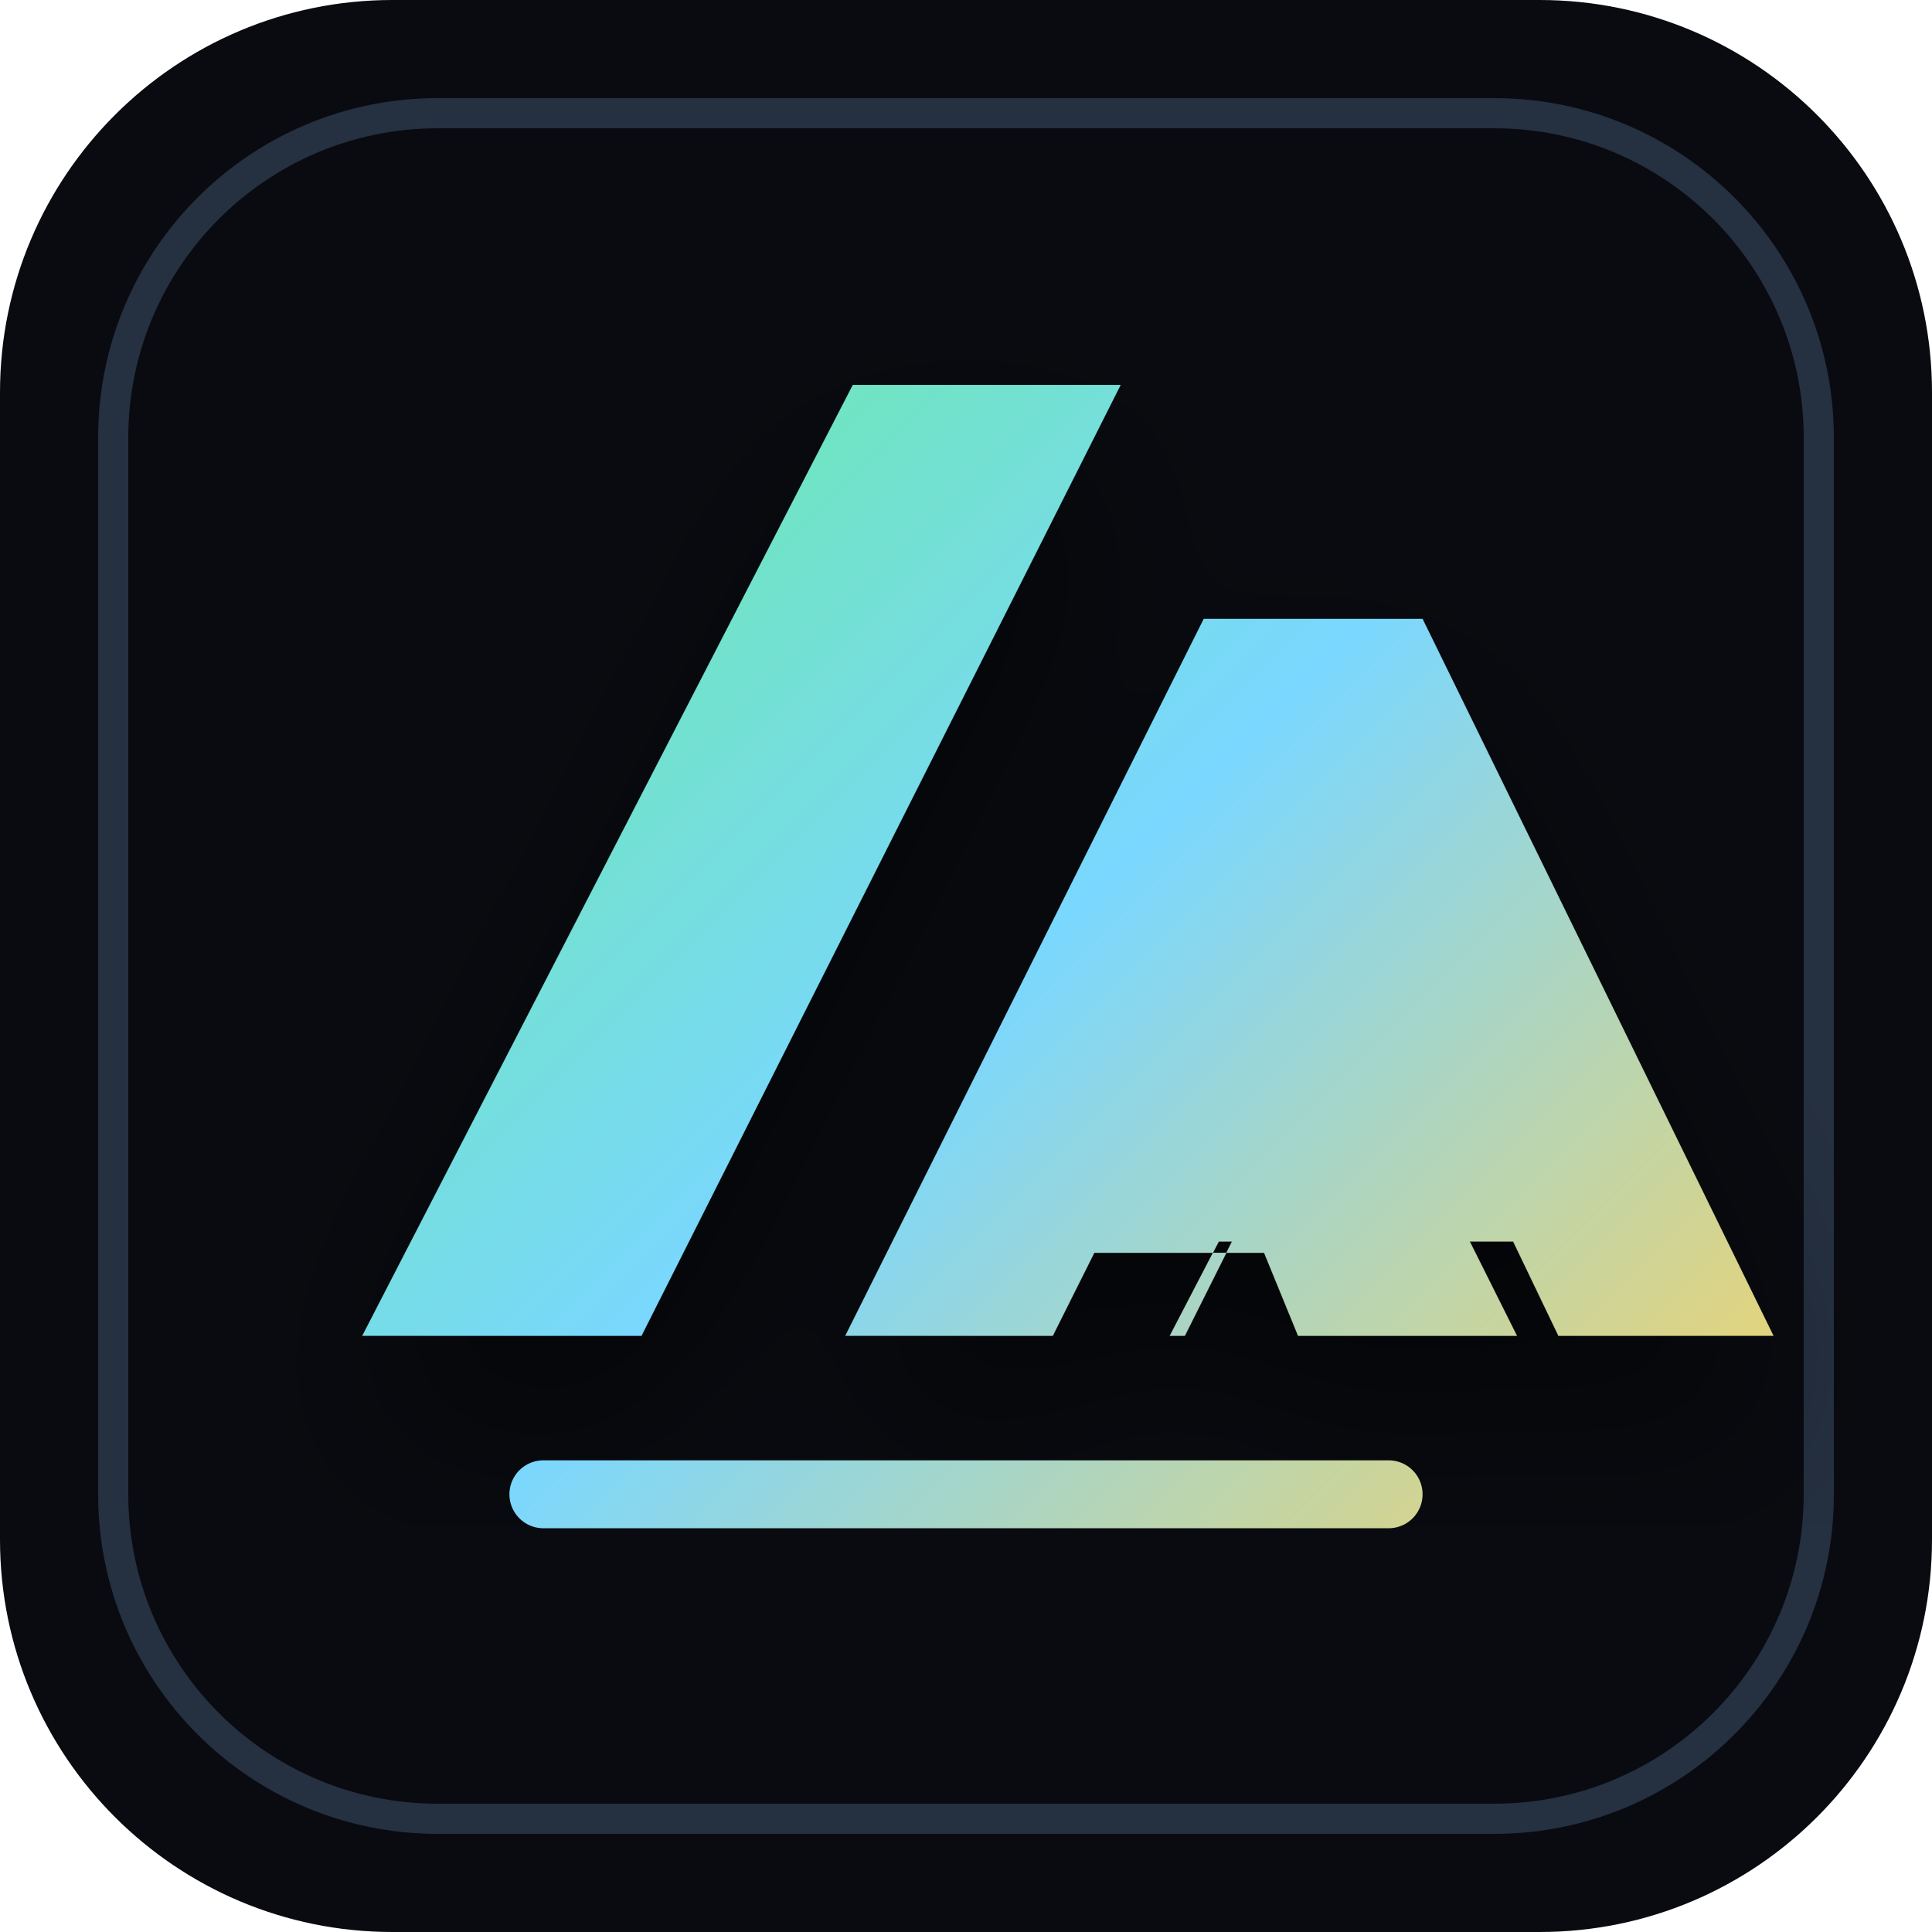
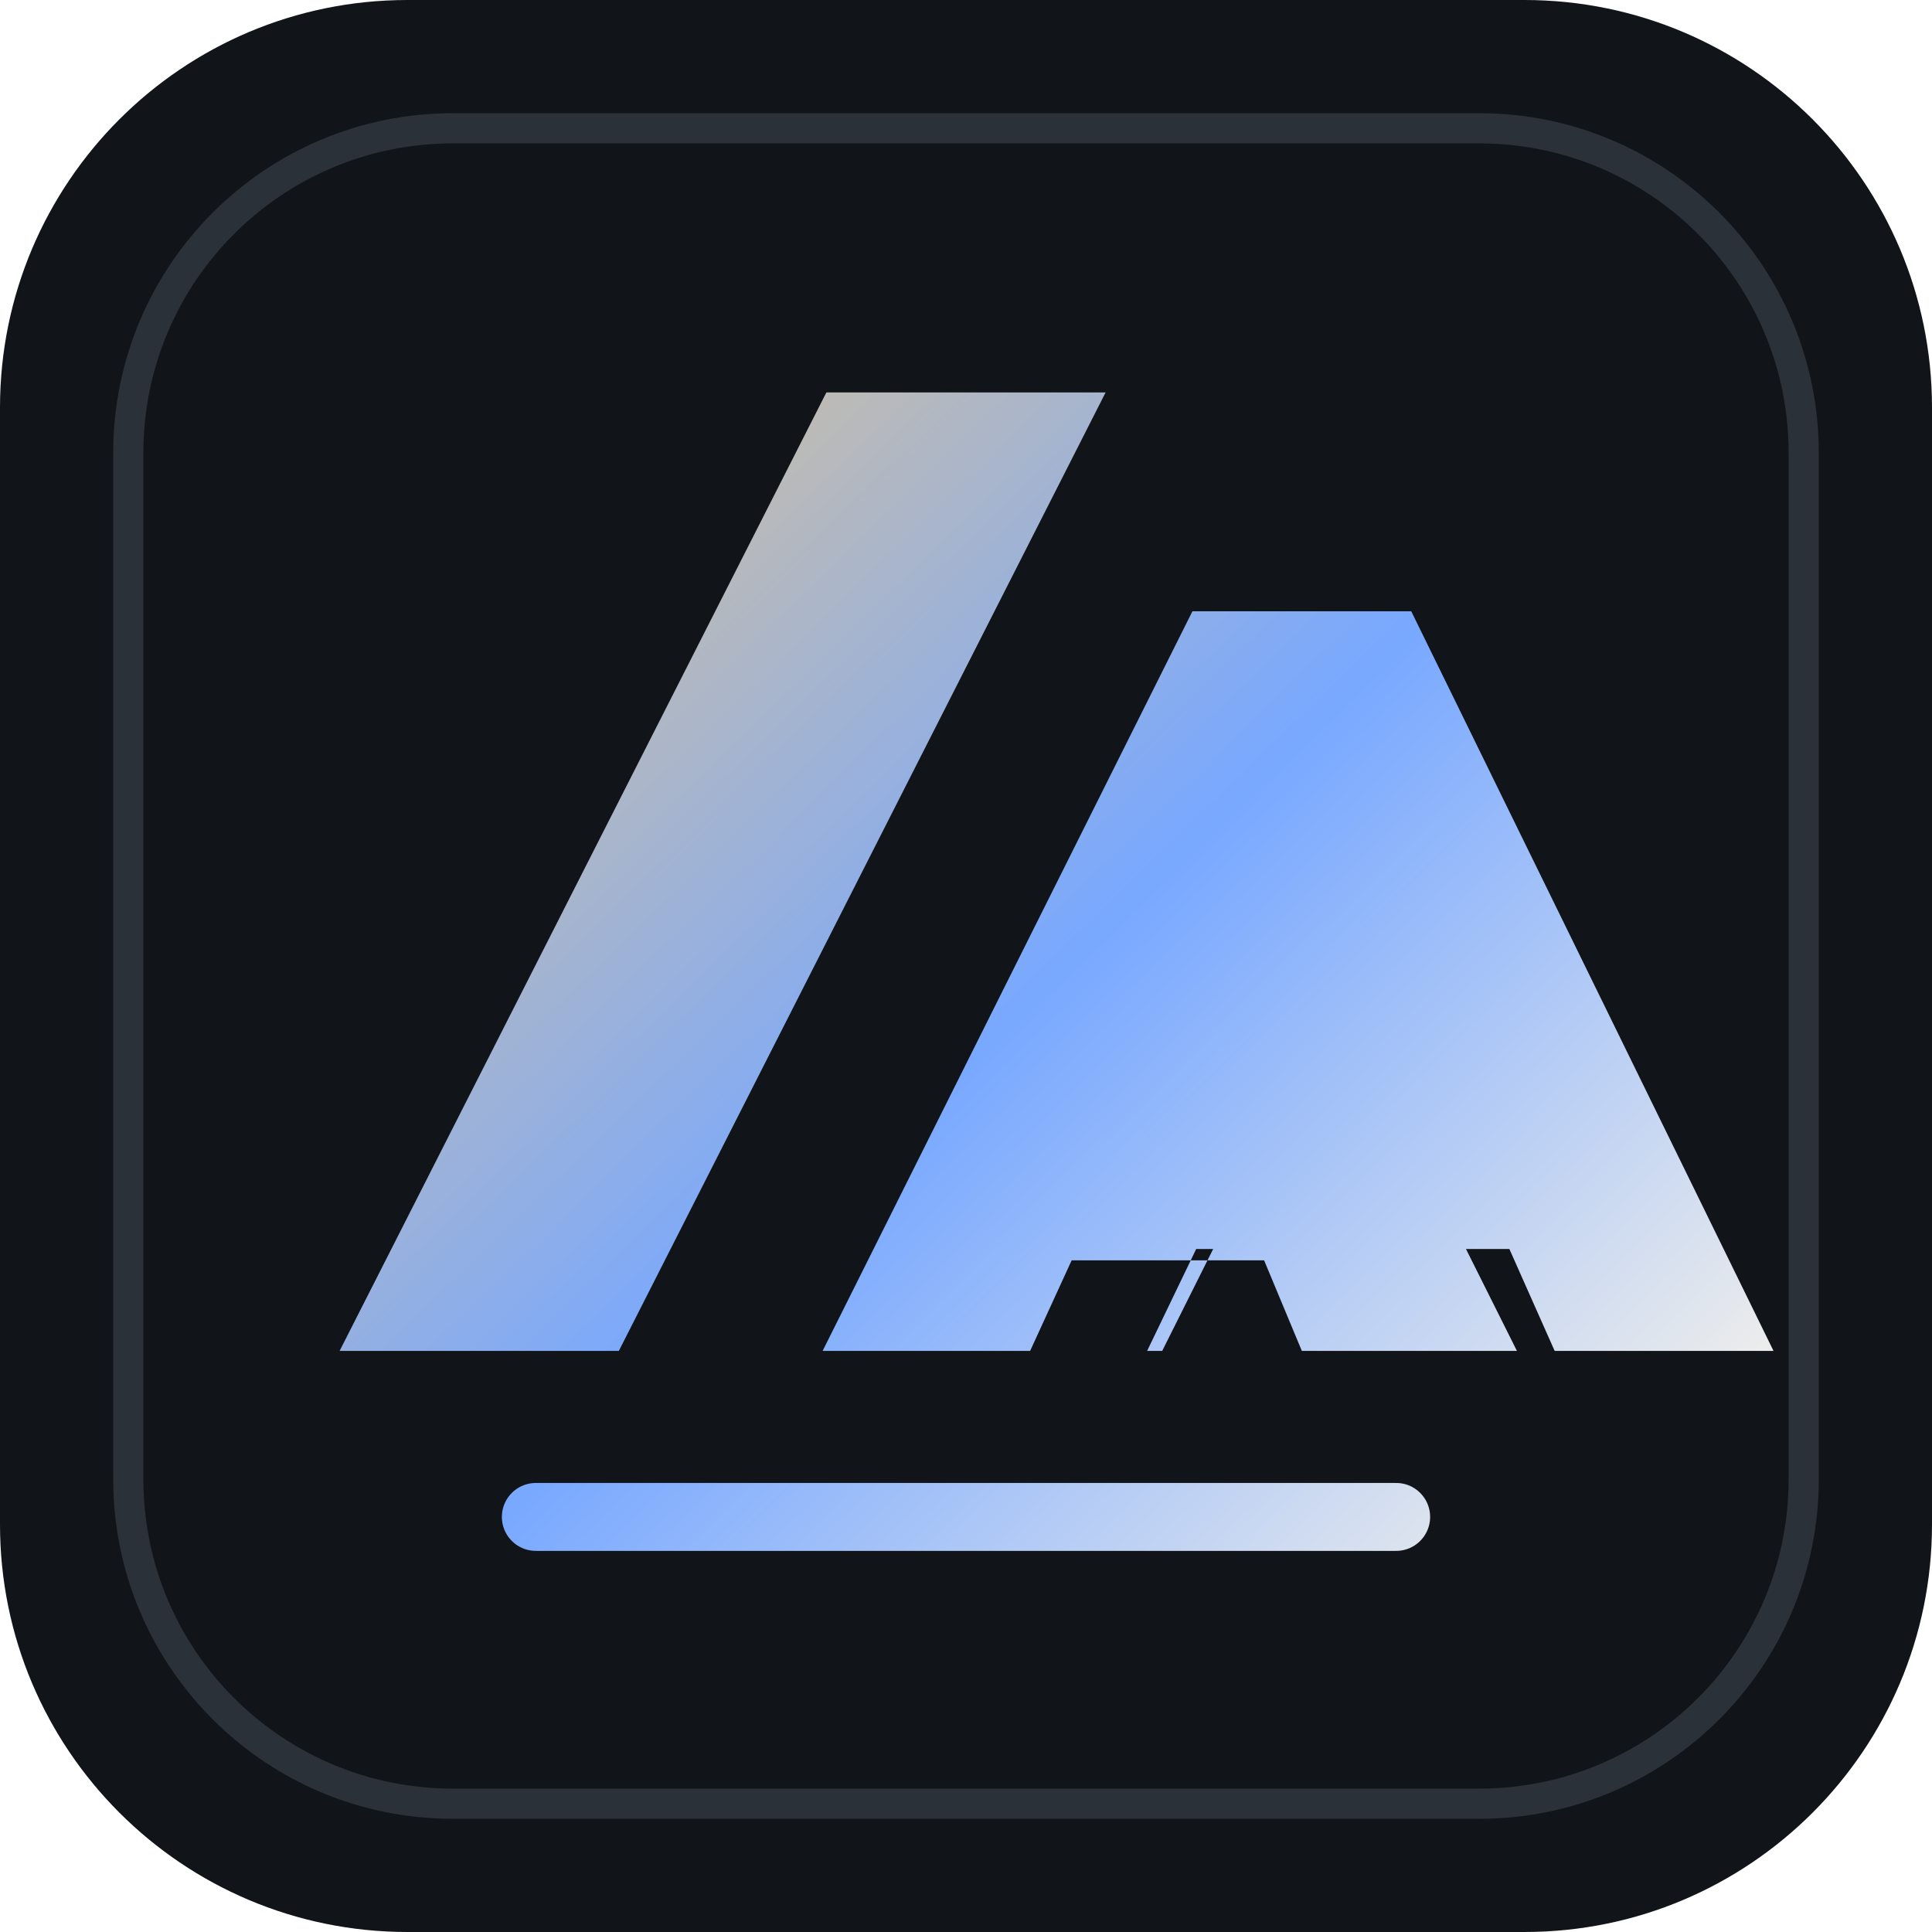
<svg xmlns="http://www.w3.org/2000/svg" viewBox="0 0 512 512">
  <defs>
-     <linearGradient id="g" x1="72" y1="72" x2="440" y2="440" gradientUnits="userSpaceOnUse">
-       <stop stop-color="#67f08b" />
-       <stop offset=".52" stop-color="#7ad7ff" />
-       <stop offset="1" stop-color="#f6d365" />
+     <linearGradient id="g" x1="78" y1="76" x2="422" y2="430" gradientUnits="userSpaceOnUse">
+       <stop stop-color="#f2c97d" />
+       <stop offset=".55" stop-color="#78a8ff" />
+       <stop offset="1" stop-color="#f7f3ea" />
    </linearGradient>
-     <filter id="s" x="-20%" y="-20%" width="140%" height="140%">
-       <feDropShadow dx="0" dy="24" stdDeviation="24" flood-color="#000" flood-opacity=".55" />
-     </filter>
  </defs>
-   <rect width="512" height="512" rx="104" fill="#090b10" />
-   <rect x="30" y="30" width="452" height="452" rx="86" fill="none" stroke="#253041" stroke-width="8" />
-   <path filter="url(#s)" fill="url(#g)" d="M96 354 226 102h71L170 354h-74Zm218 0 44-88 44 88h-58l-9-22h-45l-11 22h-55l95-190h58l93 190h-57l-12-25h-78l-13 25h-56Z" />
-   <path d="M144 396h224" stroke="url(#g)" stroke-width="18" stroke-linecap="round" />
+   <rect width="512" height="512" rx="108" fill="#111418" />
+   <rect x="34" y="34" width="444" height="444" rx="86" fill="none" stroke="#2b3138" stroke-width="8" />
+   <path fill="url(#g)" d="M90 358 219 104h74L164 358H90Zm218 0 47-94 47 94h-57l-10-24h-51l-11 24h-55l98-196h58l96 196h-58l-12-27h-83l-13 27h-56Z" />
+   <path d="M142 402h228" stroke="url(#g)" stroke-width="18" stroke-linecap="round" />
</svg>
